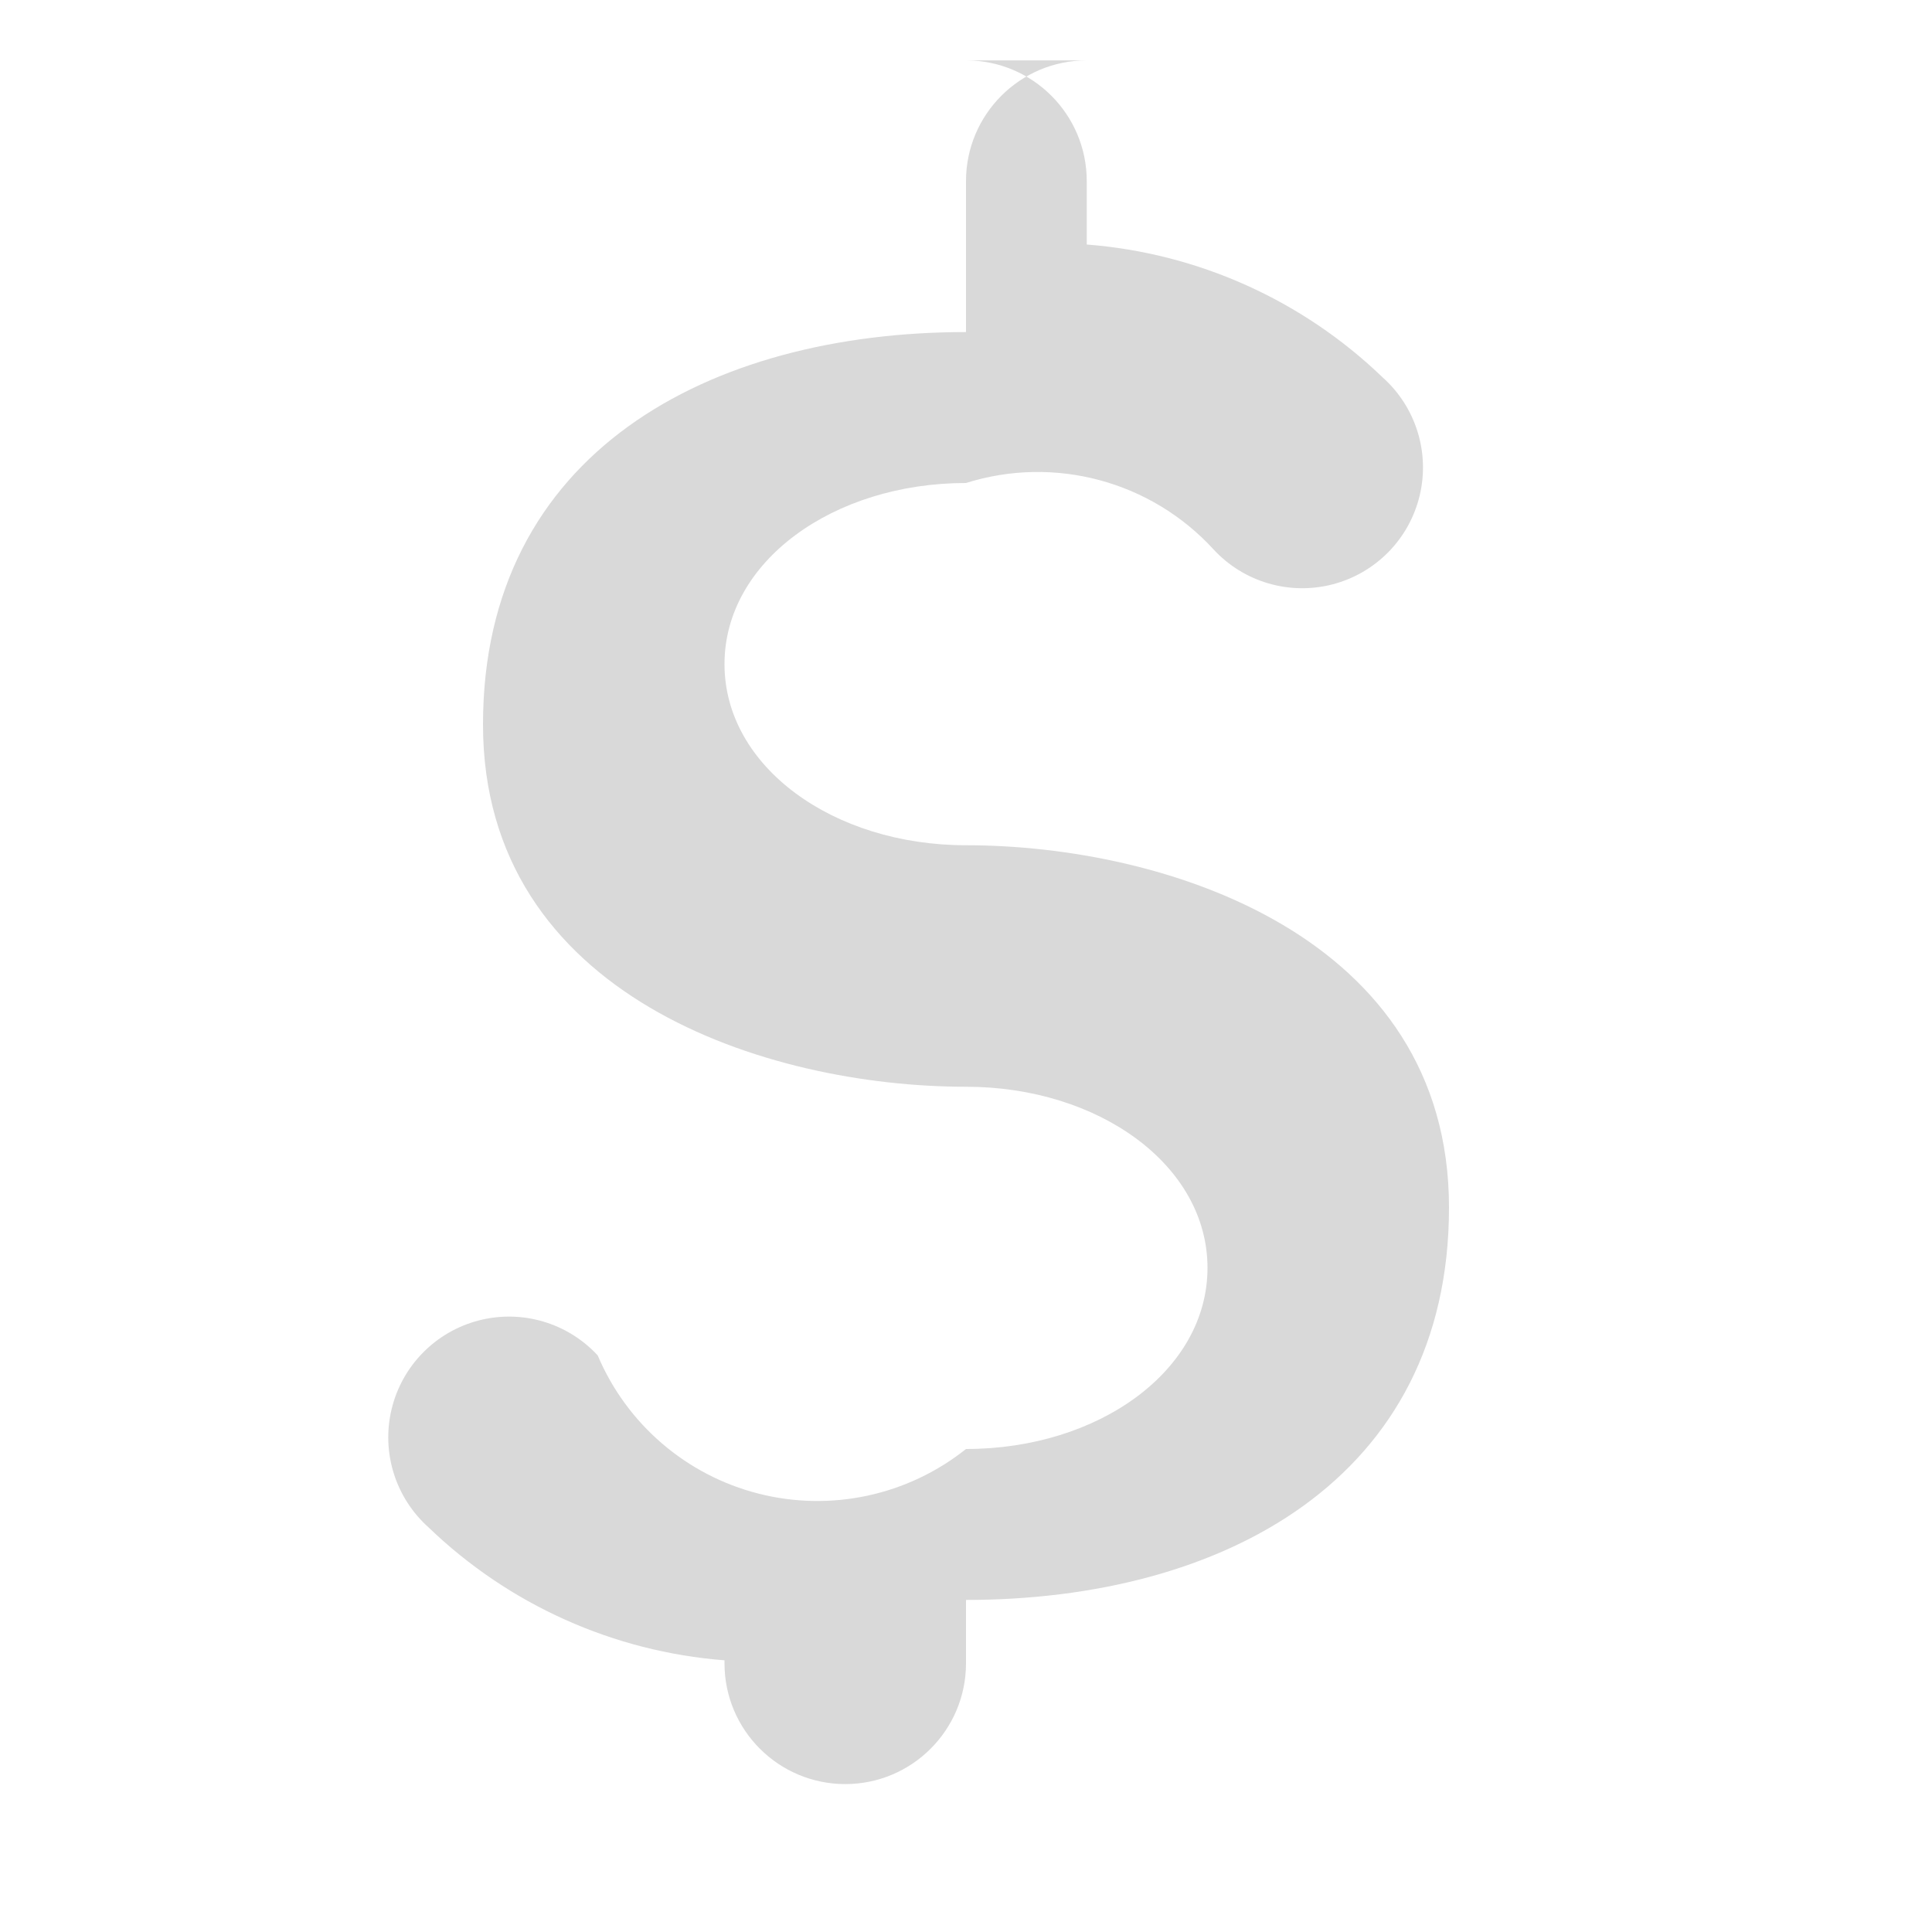
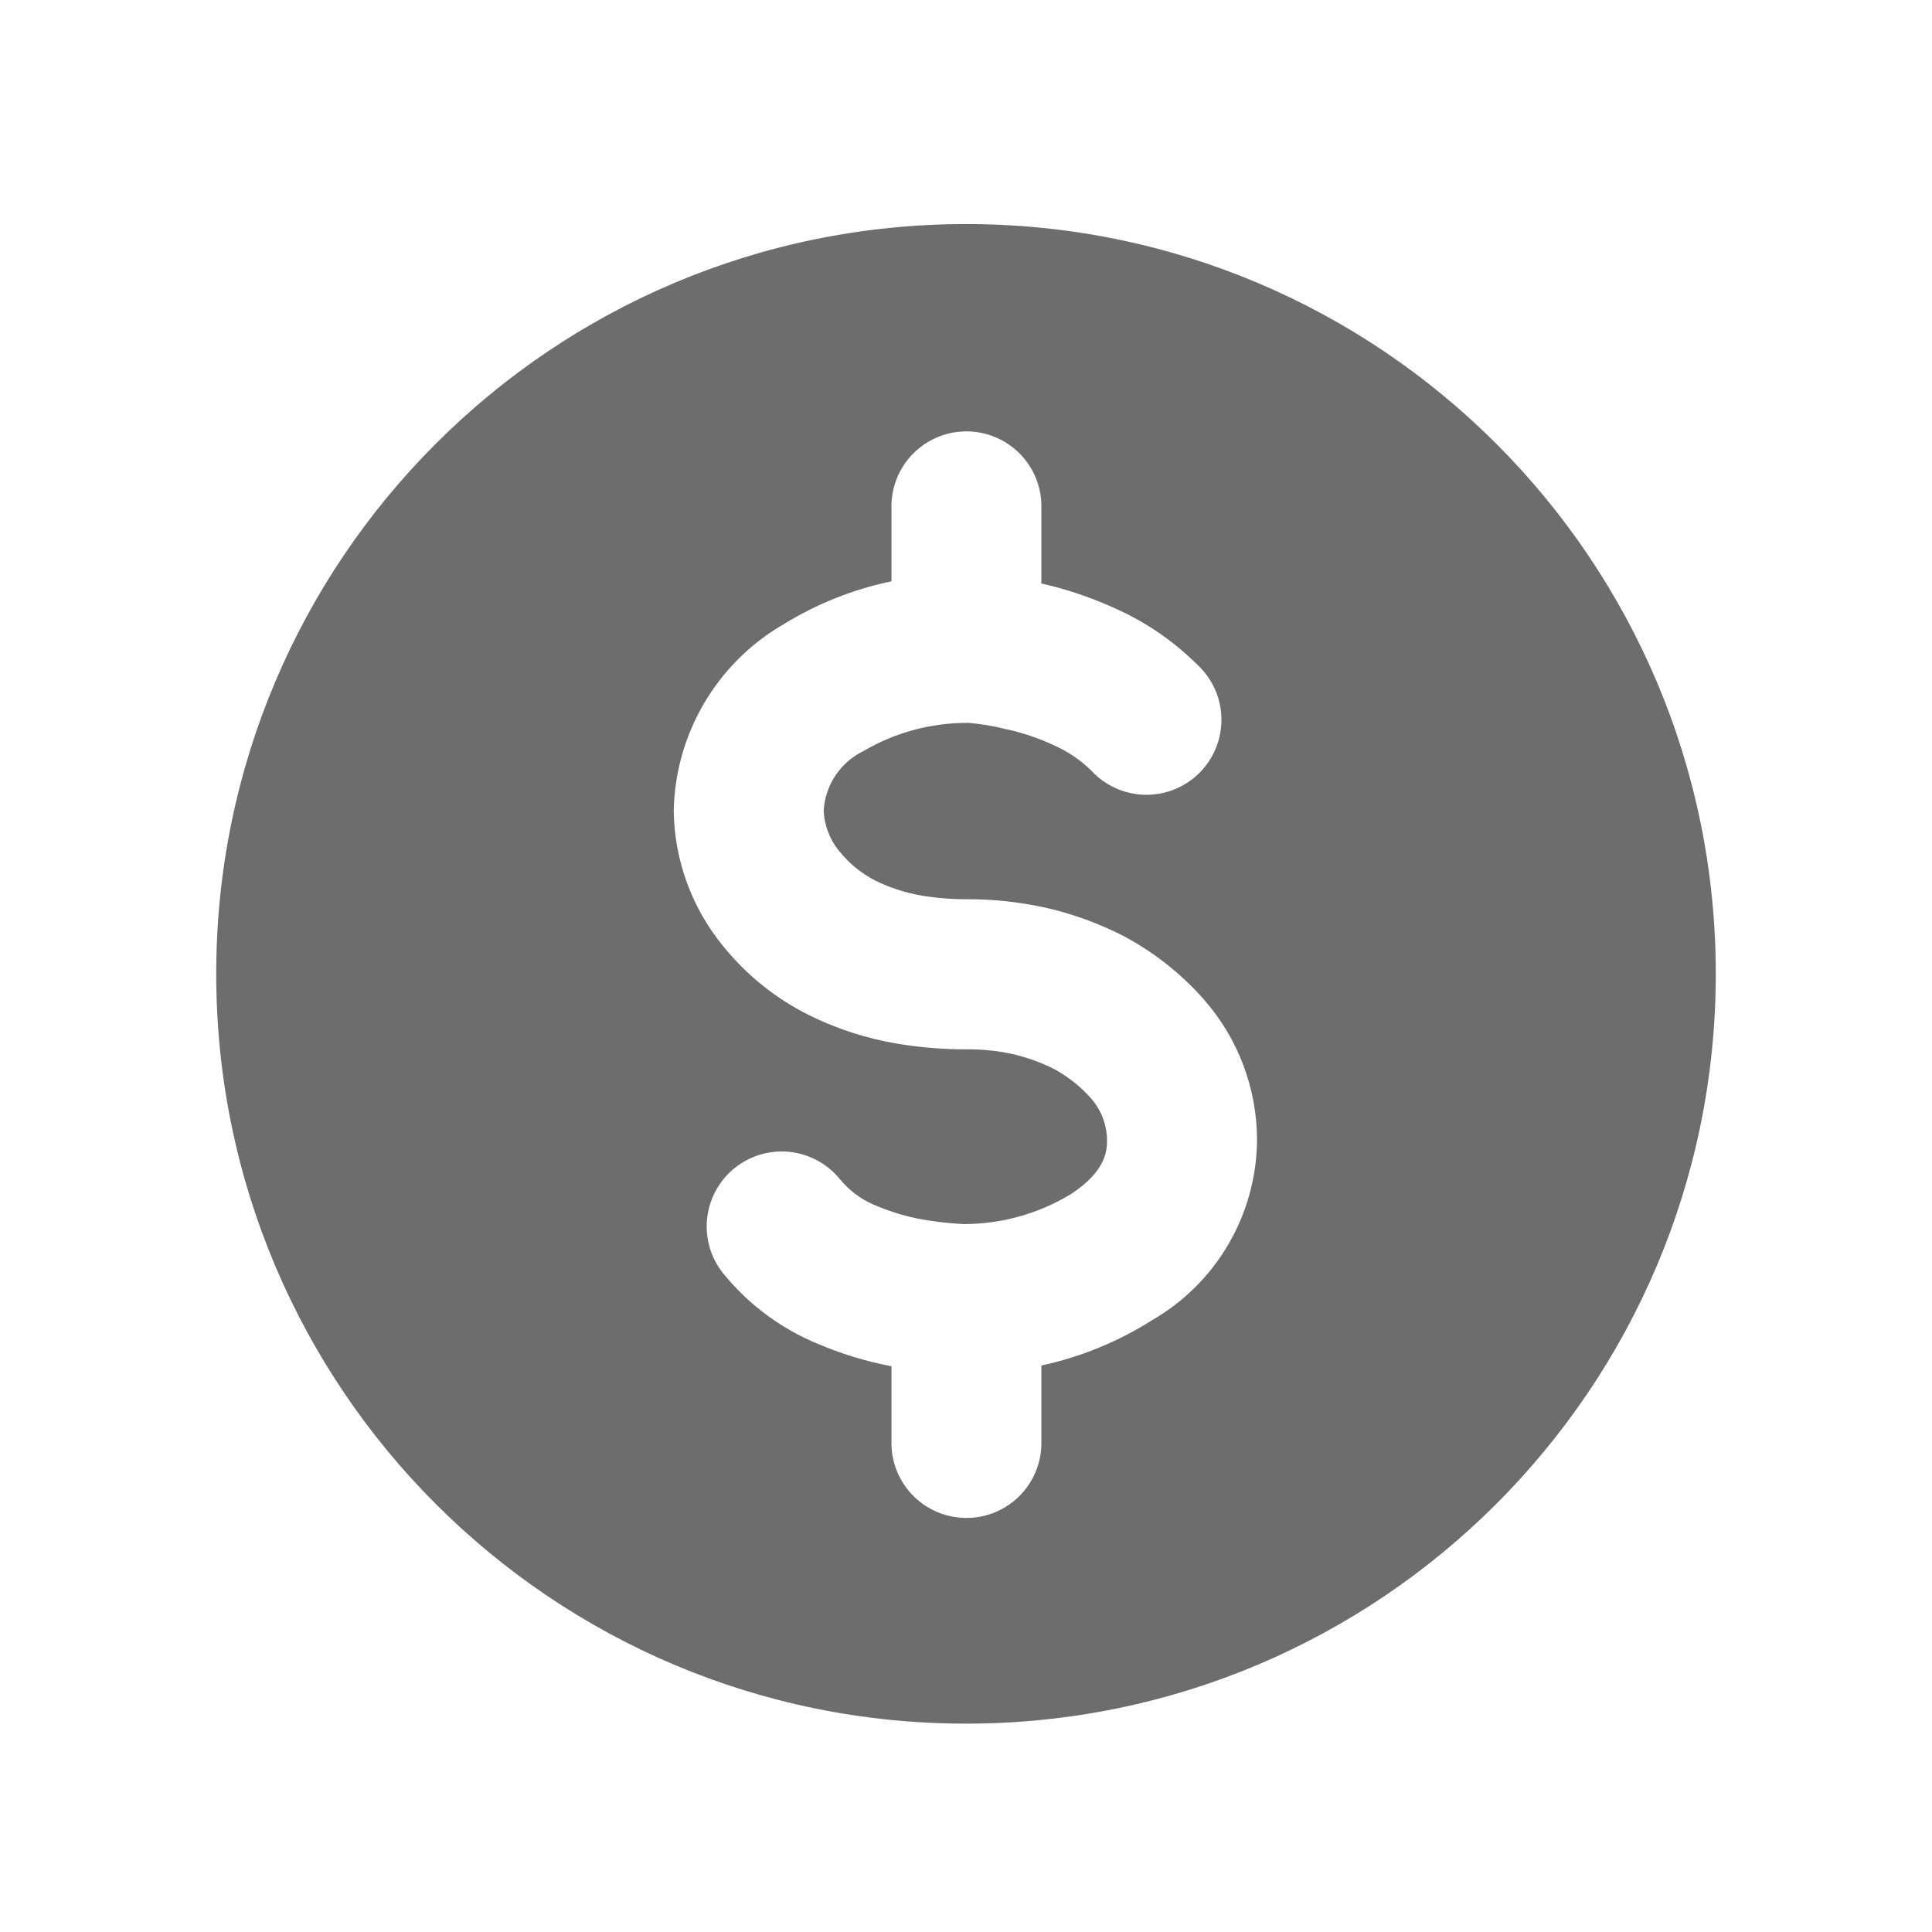
- <svg xmlns="http://www.w3.org/2000/svg" viewBox="0 0 64 64" width="24" height="24" fill="#D9D9D9">
-   <path d="M32 2a4 4 0 0 1 4 4v2.1a15.9 15.9 0 0 1 9.8 4.4 4 4 0 1 1-5.6 5.7A7.9 7.9 0 0 0 32 16c-4.4 0-8 2.6-8 6s3.6 6 8 6c6.6 0 16 3 16 12s-7.5 13-16 13v2.1a4 4 0 1 1-8 0V55a15.9 15.9 0 0 1-9.8-4.4 4 4 0 1 1 5.6-5.7A7.9 7.9 0 0 0 32 48c4.4 0 8-2.6 8-6s-3.6-6-8-6c-6.6 0-16-3-16-12s7.5-13 16-13V6a4 4 0 0 1 4-4z" />
+ <svg xmlns="http://www.w3.org/2000/svg" fill="#6d6d6d" width="800px" height="800px" viewBox="-1.7 0 20.4 20.4" class="cf-icon-svg">
+   <path d="M16.417 10.283A7.917 7.917 0 1 1 8.5 2.366a7.916 7.916 0 0 1 7.917 7.917zm-4.844 1.754a2.249 2.249 0 0 0-.556-1.477l-.001-.002a3.02 3.02 0 0 0-.835-.665l-.003-.002a3.498 3.498 0 0 0-.866-.313H9.31a3.78 3.78 0 0 0-.795-.083 2.849 2.849 0 0 1-.475-.037 1.8 1.8 0 0 1-.494-.158l-.002-.001a1.17 1.17 0 0 1-.371-.298L7.172 9a.733.733 0 0 1-.175-.44.749.749 0 0 1 .421-.63 2.157 2.157 0 0 1 1.11-.297 2.283 2.283 0 0 1 .391.066l.049.01a2.479 2.479 0 0 1 .473.166 1.33 1.33 0 0 1 .381.261.792.792 0 1 0 1.118-1.12 2.902 2.902 0 0 0-.85-.585 3.996 3.996 0 0 0-.785-.268h-.001l-.008-.002v-.786a.792.792 0 1 0-1.583 0v.763a3.557 3.557 0 0 0-1.14.454 2.328 2.328 0 0 0-1.159 1.967 2.296 2.296 0 0 0 .529 1.44 2.724 2.724 0 0 0 .894.717 3.342 3.342 0 0 0 .942.305 4.398 4.398 0 0 0 .736.059 2.202 2.202 0 0 1 .46.046 1.927 1.927 0 0 1 .467.168 1.431 1.431 0 0 1 .382.308.674.674 0 0 1 .165.436c0 .097 0 .324-.385.573a2.182 2.182 0 0 1-1.132.314 3.515 3.515 0 0 1-.494-.06 2.381 2.381 0 0 1-.459-.148h-.001a.953.953 0 0 1-.356-.274.792.792 0 1 0-1.197 1.037 2.516 2.516 0 0 0 .967.708 3.799 3.799 0 0 0 .774.237h.007v.783a.792.792 0 1 0 1.583 0v-.79a3.581 3.581 0 0 0 1.17-.479 2.215 2.215 0 0 0 1.107-1.9z" />
</svg>
